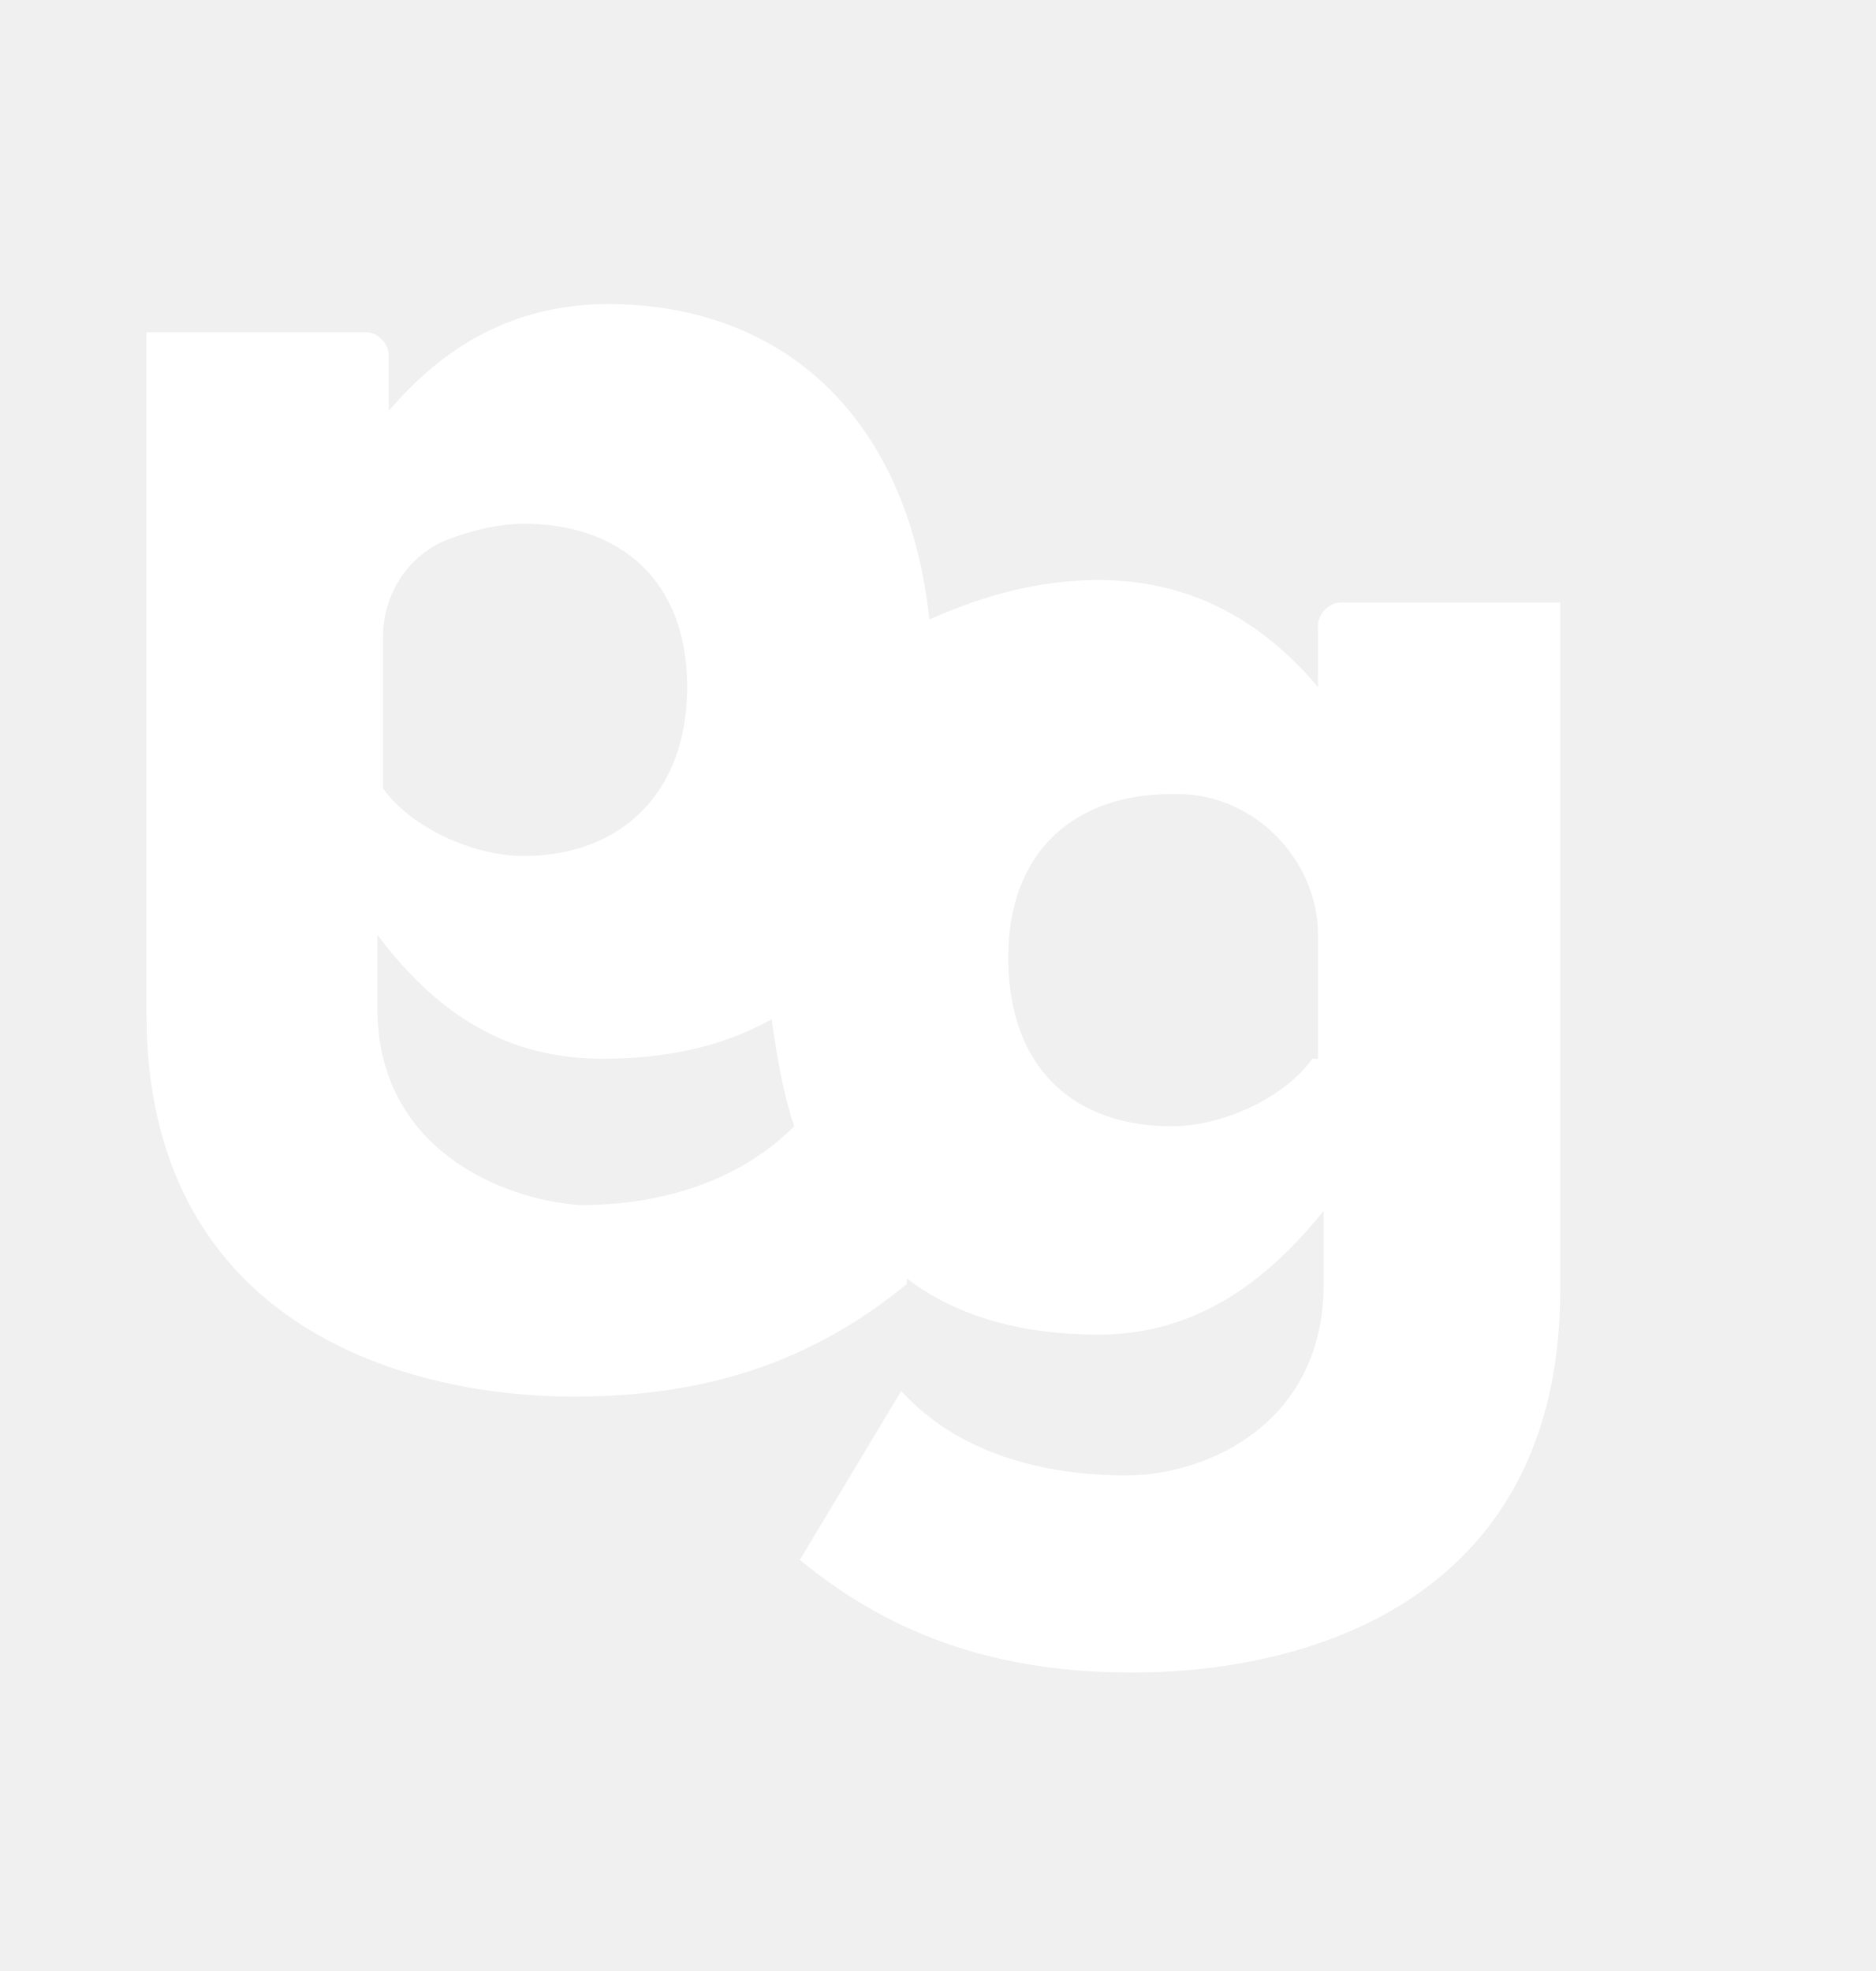
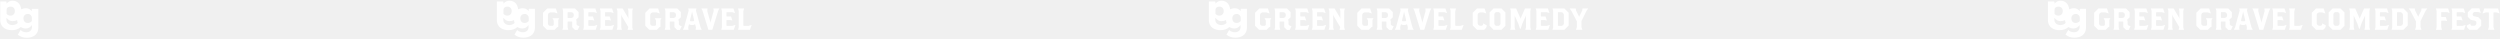
- <svg xmlns="http://www.w3.org/2000/svg" version="1.1" id="Layer_1" x="0px" y="0px" viewBox="0 0 33.3 35" enable-background="new 0 0 33.3 35" xml:space="preserve">
-   <path fill="#FFFFFF" d="M23.8,10.7c-0.2,0-0.4,0.2-0.4,0.4v1.1c-1.1-1.3-2.4-1.9-3.9-1.9c-1.1,0-2.1,0.3-3,0.7  c-0.4-3.7-2.7-5.6-5.7-5.6c-1.5,0-2.8,0.6-3.9,1.9V6.3c0-0.2-0.2-0.4-0.4-0.4H2.6v12.1c0,5.4,4.4,6.8,7.6,6.8c2.3,0,4.2-0.6,5.9-2  l0-0.1c0.9,0.7,2.1,1,3.4,1c1.5,0,2.8-0.7,4-2.2l0,1.3c0,2.5-2.1,3.4-3.5,3.4c-1.5,0-3-0.4-4-1.5l-1.8,3c1.7,1.4,3.6,2,5.9,2  c3.3,0,7.6-1.4,7.6-6.8V10.7H23.8z M6.8,11.3c0-0.7,0.4-1.4,1.1-1.7c0.5-0.2,1-0.3,1.4-0.3c1.7,0,2.9,1,2.9,2.9c0,1.9-1.2,3-2.9,3  c-0.9,0-2-0.5-2.5-1.2V11.3z M6.7,17.9l0-1.3c1.2,1.6,2.5,2.2,4,2.2c1.1,0,2.1-0.2,3-0.7c0.1,0.7,0.2,1.3,0.4,1.9  c-1,1-2.4,1.4-3.8,1.4C8.9,21.3,6.7,20.4,6.7,17.9z M23.3,18.8C23.3,18.8,23.3,18.8,23.3,18.8c-0.5,0.7-1.6,1.2-2.5,1.2  c-1.7,0-2.9-1-2.9-3c0-1.9,1.2-2.9,2.9-2.9c0,0,0,0,0.1,0c1.4,0,2.5,1.2,2.5,2.5V18.8z" />
+ <svg xmlns="http://www.w3.org/2000/svg" version="1.1" id="Layer_1" x="0px" y="0px" viewBox="0 0 3099 47.6" enable-background="new 0 0 3099 47.6" xml:space="preserve">
+   <g>
+     <g>
+       <path fill="#FFFFFF" d="M2614.7,24.8v8.3l-1.5,0.8l-3,3h-9.4l-4.9-4.9V15.8l5.3-5.3h10.6l2.1,6.2l-3.9-1.3h-5.2l-1.9,0.9l-0.9,1.9    v11.5l0.8,1.5l1.5,0.8h3.8l1.1-1.1v-5.3l-1.5-3h8.3L2614.7,24.8z" />
+       <path fill="#FFFFFF" d="M2638.8,37.1h-3.4l-3.4-3.4v-6.6l-0.4-0.4h-4.9l-0.4,0.4v6.8l0.8,3h-7.2l0.8-3V13.5l-0.8-3h15.5l4.5,4.5    v6.4l-3.4,3.4l0.9,0.9v4.7l1.3,1.3l2.3,0.8L2638.8,37.1z M2633.9,17.5l-0.8-1.5l-1.9-0.9h-4.5l-0.4,0.4v6.4l0.4,0.4h4.5l1.9-0.9    l0.8-1.5V17.5z" />
+       <path fill="#FFFFFF" d="M2661,36.9h-15.5l0.8-3V13.5l-0.8-3h15.1l1.9,5.7l-3.4-1.1h-6.8l-0.4,0.4v4.5l0.4,0.4h5.3l1.7,5.1    l-2.5-0.6h-4.5l-0.4,0.4v6.2l0.6,0.6h6.6l4-1.3L2661,36.9z" />
+       <path fill="#FFFFFF" d="M2681.8,36.9h-15.5l0.8-3V13.5l-0.8-3h15.1l1.9,5.7l-3.4-1.1h-6.8l-0.4,0.4v4.5l0.4,0.4h5.3l1.7,5.1    l-2.5-0.6h-4.5l-0.4,0.4v6.2l0.6,0.6h6.6l4-1.3L2681.8,36.9z" />
+       <path fill="#FFFFFF" d="M2700.6,36.9l0.8-3v-0.4l-8.1-13.6l-0.8-1.9l0.2,1.9v14l0.8,3h-6.4l0.8-3V13.5l-0.9-3h7.4l6.6,11.1    l0.8,1.9l-0.2-1.9v-8l-0.8-3h6.4l-0.8,3v20.4l0.8,3H2700.6z" />
+       <path fill="#FFFFFF" d="M2741.4,24.8v8.3l-1.5,0.8l-3,3h-9.4l-4.9-4.9V15.8l5.3-5.3h10.6l2.1,6.2l-3.9-1.3h-5.2l-1.9,0.9l-0.9,1.9    v11.5l0.8,1.5l1.5,0.8h3.8l1.1-1.1v-5.3l-1.5-3h8.3L2741.4,24.8z" />
+       <path fill="#FFFFFF" d="M2765.5,37.1h-3.4l-3.4-3.4v-6.6l-0.4-0.4h-4.9l-0.4,0.4v6.8l0.8,3h-7.2l0.8-3V13.5l-0.8-3h15.5l4.5,4.5    v6.4l-3.4,3.4l0.9,0.9v4.7l1.3,1.3l2.3,0.8L2765.5,37.1z M2760.6,17.5l-0.8-1.5L2758,15h-4.5l-0.4,0.4v6.4l0.4,0.4h4.5l1.9-0.9    l0.8-1.5V17.5z" />
+       <path fill="#FFFFFF" d="M2784.9,36.9l0.4-3l-0.9-3.4l-0.4-0.4l-1.9,0.9h-3.2l-1.9-0.9l-0.4,0.4l-0.9,3.4l0.4,3h-7l1.5-3l5.7-20.9    l-0.6-2.5h10.2l-0.6,2.5l5.7,20.9l1.5,3H2784.9z M2780.8,15.4l-0.2-1.1l-0.2,1.1l-2.4,9.8l0.3,0.8l0.8,0.4h3l0.8-0.4l0.3-0.8    L2780.8,15.4z" />
+       <path fill="#FFFFFF" d="M2812.8,13.5l-7.2,23.4h-4.9l-7.2-23.4l-1.5-3h7.7l-0.4,3l3.8,13.6l0.2,1.5l0.2-1.5l3.8-13.6l-0.4-3h7.4    L2812.8,13.5z" />
+       <path fill="#FFFFFF" d="M2832.3,36.9h-15.5l0.8-3V13.5l-0.8-3h15.1l1.9,5.7l-3.4-1.1h-6.8l-0.4,0.4v4.5l0.4,0.4h5.3l1.7,5.1    l-2.5-0.6h-4.5l-0.4,0.4v6.2l0.6,0.6h6.6l4-1.3L2832.3,36.9z" />
+       <path fill="#FFFFFF" d="M2852.2,36.9h-14.7l0.8-3V13.5l-0.8-3h7.4l-0.9,3.8v17.2l0.6,0.6h5.8l4-1.3L2852.2,36.9z" />
+       <path fill="#FFFFFF" d="M2882.2,34.6l-2.3,2.3h-8.9l-5.3-5.3V15.8l5.3-5.3h9.4l2.1,6.2l-3.9-1.3h-4l-1.9,0.9l-0.9,1.9v10.9    l0.9,1.9l1.9,0.9h2.6l1.3-1.3V29l4.5,2.3v1.5L2882.2,34.6z" />
+       <path fill="#FFFFFF" d="M2901.3,36.9h-9.8l-4.9-4.9V15.4l4.9-4.9h9.8l4.9,4.9V32L2901.3,36.9z M2900.1,17.3l-0.8-1.5l-1.5-0.8h-3    l-1.5,0.8l-0.8,1.5v12.4l0.8,1.5l1.5,0.8h3l1.5-0.8l0.8-1.5V17.3z" />
+       <path fill="#FFFFFF" d="M2930.9,36.9l0.8-3V20.3l0.2-1.5l-0.6,1.5l-4,8.7l-2.3,6.8h-0.6l-2.3-6.8l-4-8.7l-0.6-1.5l0.2,1.5v13.6    l0.8,3h-6.4l0.8-3V13.5l-0.8-3h7.4l5.3,12l0.2,0.9l0.2-0.9l5.3-12h7.4l-0.8,3v20.4l0.8,3H2930.9z" />
+       <path fill="#FFFFFF" d="M2959.3,36.9h-15.5l0.8-3V13.5l-0.8-3h15.1l1.9,5.7l-3.4-1.1h-6.8l-0.4,0.4v4.5l0.4,0.4h5.3l1.7,5.1    l-2.5-0.6h-4.5l-0.4,0.4v6.2l0.6,0.6h6.6l4-1.3L2959.3,36.9z" />
+       <path fill="#FFFFFF" d="M2979.3,36.9h-14.7l0.8-3V13.5l-0.8-3h14.7l5.3,5.3v15.8L2979.3,36.9z M2978.6,17.9l-0.9-1.9l-1.9-0.9    h-4.1l-0.4,0.4v16l0.6,0.6h4l1.9-0.9l0.9-1.9V17.9z" />
+       <path fill="#FFFFFF" d="M3006.7,13.5l-6.2,12.6v7.4l1.1,3.4h-7.9l1.1-3.4v-7l-6.8-13l-2.1-3h7.5l0.4,2.6l3.6,7.2l0.2,0.8l0.2-0.8    l3.6-7.2l0.4-2.6h7L3006.7,13.5z" />
+       <path fill="#FFFFFF" d="M3033.3,15h-6.8l-0.4,0.4v5.3l0.4,0.4h5.3l1.7,5.1l-2.5-0.6h-4.5l-0.4,0.4v7.2l0.9,3.8h-7.4l0.8-3V13.5    l-0.8-3h15.1l1.9,5.7L3033.3,15z" />
+       <path fill="#FFFFFF" d="M3054.4,36.9h-15.5l0.8-3V13.5l-0.8-3h15.1l1.9,5.7l-3.4-1.1h-6.8l-0.4,0.4v4.5l0.4,0.4h5.3l1.7,5.1    l-2.5-0.6h-4.5l-0.4,0.4v6.2l0.6,0.6h6.6l4-1.3L3054.4,36.9z" />
+       <path fill="#FFFFFF" d="M3070.8,36.9h-9.8l-2.3-2.3l-0.9-1.9v-1.1l4.5-2.3v1.3l1.3,1.3h3.8l1.5-0.8l0.8-1.5v-2.5l-1.3-1.3    l-5.7-1.3l-3.6-3.6v-5.7l4.9-4.9h9.4l1.9,5.7l-3.4-1.1h-4.5l-1.5,0.8l-0.8,1.5v1.5l1.3,1.3l5.7,1.3l3.6,3.6v7L3070.8,36.9z" />
+       <path fill="#FFFFFF" d="M3094.7,15.4h-3.4l-0.4,0.4v17.7l1.1,3.4h-7.9l1.1-3.4V15.8l-0.4-0.4h-3.4l-4,1.3l2.1-6.2h17l2.1,6.2    L3094.7,15.4z" />
+     </g>
+     <path fill="#FFFFFF" d="M2578.9,10.9c-0.4,0-0.8,0.4-0.8,0.8v2.1c-2.1-2.5-4.5-3.6-7.4-3.6c-2.1,0-4,0.6-5.7,1.3   c-0.8-7-5.1-10.6-10.8-10.6c-2.8,0-5.3,1.1-7.4,3.6V2.6c0-0.4-0.4-0.8-0.8-0.8h-7.4v22.8c0,10.2,8.3,12.8,14.3,12.8   c4.3,0,7.9-1.1,11.1-3.8v-0.2c1.7,1.3,4,1.9,6.4,1.9c2.8,0,5.3-1.3,7.5-4.2v2.5c0,4.7-4,6.4-6.6,6.4c-2.8,0-5.7-0.8-7.5-2.8   l-3.4,5.7c3.2,2.6,6.8,3.8,11.1,3.8c6.2,0,14.3-2.6,14.3-12.8v-23H2578.9z M2546.8,12c0-1.3,0.8-2.6,2.1-3.2   c0.9-0.4,1.9-0.6,2.6-0.6c3.2,0,5.5,1.9,5.5,5.5s-2.3,5.7-5.5,5.7c-1.7,0-3.8-0.9-4.7-2.3V12L2546.8,12z M2546.6,24.5V22   c2.3,3,4.7,4.2,7.5,4.2c2.1,0,4-0.4,5.7-1.3c0.2,1.3,0.4,2.5,0.8,3.6c-1.9,1.9-4.5,2.6-7.2,2.6   C2550.7,30.9,2546.6,29.2,2546.6,24.5z M2577.9,26.2L2577.9,26.2c-0.9,1.3-3,2.3-4.7,2.3c-3.2,0-5.5-1.9-5.5-5.7   c0-3.6,2.3-5.5,5.5-5.5c0,0,0,0,0.2,0c2.6,0,4.7,2.3,4.7,4.7v4.2H2577.9z" />
+   </g>
+   <g>
+     <g>
+       <g>
+         <path fill="#FFFFFF" d="M1574.6,24.8v8.3l-1.5,0.8l-3,3h-9.4l-4.9-4.9V15.8l5.3-5.3h10.6l2.1,6.2l-3.9-1.3h-5.2l-1.9,0.9     l-0.9,1.9v11.5l0.8,1.5l1.5,0.8h3.8l1.1-1.1v-5.3l-1.5-3h8.3L1574.6,24.8z" />
+         <path fill="#FFFFFF" d="M1598.7,37.1h-3.4l-3.4-3.4v-6.6l-0.4-0.4h-4.9l-0.4,0.4v6.8l0.8,3h-7.2l0.8-3V13.5l-0.8-3h15.5l4.5,4.5     v6.4l-3.4,3.4l0.9,0.9v4.7l1.3,1.3l2.3,0.8L1598.7,37.1z M1593.8,17.5L1593,16l-1.9-0.9h-4.5l-0.4,0.4v6.4l0.4,0.4h4.5l1.9-0.9     l0.8-1.5V17.5z" />
+         <path fill="#FFFFFF" d="M1620.9,36.9h-15.5l0.8-3V13.5l-0.8-3h15.1l1.9,5.7l-3.4-1.1h-6.8l-0.4,0.4v4.5l0.4,0.4h5.3l1.7,5.1     l-2.5-0.6h-4.5l-0.4,0.4v6.2l0.6,0.6h6.6l4-1.3L1620.9,36.9z" />
+         <path fill="#FFFFFF" d="M1641.7,36.9h-15.5l0.8-3V13.5l-0.8-3h15.1l1.9,5.7l-3.4-1.1h-6.8l-0.4,0.4v4.5l0.4,0.4h5.3l1.7,5.1     l-2.5-0.6h-4.5l-0.4,0.4v6.2l0.6,0.6h6.6l4-1.3L1641.7,36.9z" />
+         <path fill="#FFFFFF" d="M1660.5,36.9l0.8-3v-0.4l-8.1-13.6l-0.8-1.9l0.2,1.9v14l0.8,3h-6.4l0.8-3V13.5l-0.9-3h7.4l6.6,11.1     l0.8,1.9l-0.2-1.9v-8l-0.8-3h6.4l-0.8,3v20.4l0.8,3H1660.5z" />
+       </g>
+       <g>
+         <path fill="#FFFFFF" d="M1701.3,24.8v8.3l-1.5,0.8l-3,3h-9.4l-4.9-4.9V15.8l5.3-5.3h10.6l2.1,6.2l-3.9-1.3h-5.2l-1.9,0.9     l-0.9,1.9v11.5l0.8,1.5l1.5,0.8h3.8l1.1-1.1v-5.3l-1.5-3h8.3L1701.3,24.8z" />
+         <path fill="#FFFFFF" d="M1725.4,37.1h-3.4l-3.4-3.4v-6.6l-0.4-0.4h-4.9l-0.4,0.4v6.8l0.8,3h-7.2l0.8-3V13.5l-0.8-3h15.5l4.5,4.5     v6.4l-3.4,3.4l0.9,0.9v4.7l1.3,1.3l2.3,0.8L1725.4,37.1z M1720.5,17.5l-0.8-1.5l-1.9-0.9h-4.5l-0.4,0.4v6.4l0.4,0.4h4.5l1.9-0.9     l0.8-1.5V17.5z" />
+         <path fill="#FFFFFF" d="M1744.8,36.9l0.4-3l-0.9-3.4l-0.4-0.4l-1.9,0.9h-3.2l-1.9-0.9l-0.4,0.4l-0.9,3.4l0.4,3h-7l1.5-3l5.7-20.9     l-0.6-2.5h10.2l-0.6,2.5l5.7,20.9l1.5,3H1744.8z M1740.7,15.4l-0.2-1.1l-0.2,1.1l-2.4,9.8l0.3,0.8l0.8,0.4h3l0.8-0.4l0.3-0.8     L1740.7,15.4z" />
+         <path fill="#FFFFFF" d="M1772.7,13.5l-7.2,23.4h-4.9l-7.2-23.4l-1.5-3h7.7l-0.4,3l3.8,13.6l0.2,1.5l0.2-1.5l3.8-13.6l-0.4-3h7.4     L1772.7,13.5z" />
+         <path fill="#FFFFFF" d="M1792.2,36.9h-15.5l0.8-3V13.5l-0.8-3h15.1l1.9,5.7l-3.4-1.1h-6.8l-0.4,0.4v4.5l0.4,0.4h5.3l1.7,5.1     l-2.5-0.6h-4.5l-0.4,0.4v6.2l0.6,0.6h6.6l4-1.3L1792.2,36.9z" />
+         <path fill="#FFFFFF" d="M1812.1,36.9h-14.7l0.8-3V13.5l-0.8-3h7.4l-0.9,3.8v17.2l0.6,0.6h5.8l4-1.3L1812.1,36.9z" />
+       </g>
+       <g>
+         <path fill="#FFFFFF" d="M1842.1,34.6l-2.3,2.3h-8.9l-5.3-5.3V15.8l5.3-5.3h9.4l2.1,6.2l-3.9-1.3h-4l-1.9,0.9l-0.9,1.9v10.9     l0.9,1.9l1.9,0.9h2.6l1.3-1.3V29l4.5,2.3v1.5L1842.1,34.6z" />
+         <path fill="#FFFFFF" d="M1861.2,36.9h-9.8l-4.9-4.9V15.4l4.9-4.9h9.8l4.9,4.9V32L1861.2,36.9z M1860,17.3l-0.8-1.5l-1.5-0.8h-3     l-1.5,0.8l-0.8,1.5v12.4l0.8,1.5l1.5,0.8h3l1.5-0.8l0.8-1.5V17.3z" />
+         <path fill="#FFFFFF" d="M1890.8,36.9l0.8-3V20.3l0.2-1.5l-0.6,1.5l-4,8.7l-2.3,6.8h-0.6l-2.3-6.8l-4-8.7l-0.6-1.5l0.2,1.5v13.6     l0.8,3h-6.4l0.8-3V13.5l-0.8-3h7.4l5.3,12l0.2,0.9l0.2-0.9l5.3-12h7.4l-0.8,3v20.4l0.8,3H1890.8z" />
+         <path fill="#FFFFFF" d="M1919.2,36.9h-15.5l0.8-3V13.5l-0.8-3h15.1l1.9,5.7l-3.4-1.1h-6.8l-0.4,0.4v4.5l0.4,0.4h5.3l1.7,5.1     l-2.5-0.6h-4.5l-0.4,0.4v6.2l0.6,0.6h6.6l4-1.3L1919.2,36.9z" />
+         <path fill="#FFFFFF" d="M1939.2,36.9h-14.7l0.8-3V13.5l-0.8-3h14.7l5.3,5.3v15.8L1939.2,36.9z M1938.5,17.9l-0.9-1.9l-1.9-0.9     h-4.1l-0.4,0.4v16l0.6,0.6h4l1.9-0.9l0.9-1.9V17.9z" />
+         <path fill="#FFFFFF" d="M1966.6,13.5l-6.2,12.6v7.4l1.1,3.4h-7.9l1.1-3.4v-7l-6.8-13l-2.1-3h7.5l0.4,2.6l3.6,7.2l0.2,0.8l0.2-0.8     l3.6-7.2l0.4-2.6h7L1966.6,13.5z" />
+       </g>
+     </g>
+     <path fill="#FFFFFF" d="M1538.8,10.9c-0.4,0-0.8,0.4-0.8,0.8v2.1c-2.1-2.5-4.5-3.6-7.4-3.6c-2.1,0-4,0.6-5.7,1.3   c-0.8-7-5.1-10.6-10.8-10.6c-2.8,0-5.3,1.1-7.4,3.6V2.6c0-0.4-0.4-0.8-0.8-0.8h-7.4v22.8c0,10.2,8.3,12.8,14.3,12.8   c4.3,0,7.9-1.1,11.1-3.8v-0.2c1.7,1.3,4,1.9,6.4,1.9c2.8,0,5.3-1.3,7.5-4.2v2.5c0,4.7-4,6.4-6.6,6.4c-2.8,0-5.7-0.8-7.5-2.8   l-3.4,5.7c3.2,2.6,6.8,3.8,11.1,3.8c6.2,0,14.3-2.6,14.3-12.8v-23H1538.8z M1506.7,12c0-1.3,0.8-2.6,2.1-3.2   c0.9-0.4,1.9-0.6,2.6-0.6c3.2,0,5.5,1.9,5.5,5.5s-2.3,5.7-5.5,5.7c-1.7,0-3.8-0.9-4.7-2.3V12L1506.7,12z M1506.5,24.5V22   c2.3,3,4.7,4.2,7.5,4.2c2.1,0,4-0.4,5.7-1.3c0.2,1.3,0.4,2.5,0.8,3.6c-1.9,1.9-4.5,2.6-7.2,2.6   C1510.6,30.9,1506.5,29.2,1506.5,24.5z M1537.8,26.2L1537.8,26.2c-0.9,1.3-3,2.3-4.7,2.3c-3.2,0-5.5-1.9-5.5-5.7   c0-3.6,2.3-5.5,5.5-5.5c0,0,0,0,0.2,0c2.6,0,4.7,2.3,4.7,4.7v4.2H1537.8z" />
+   </g>
+   <g>
+     <g>
+       <g>
+         <path fill="#FFFFFF" d="M692,24.8v8.3l-1.5,0.8l-3,3H678l-4.9-4.9V15.8l5.3-5.3H689l2.1,6.2l-3.9-1.3H682l-1.9,0.9l-0.9,1.9v11.5     l0.8,1.5l1.5,0.8h3.8l1.1-1.1v-5.3l-1.5-3h8.3L692,24.8z" />
+         <path fill="#FFFFFF" d="M716.1,37.1h-3.4l-3.4-3.4v-6.6l-0.4-0.4h-4.9l-0.4,0.4v6.8l0.8,3h-7.2l0.8-3V13.5l-0.8-3h15.5l4.5,4.5     v6.4l-3.4,3.4l0.9,0.9v4.7l1.3,1.3l2.3,0.8L716.1,37.1z M711.2,17.5l-0.8-1.5l-1.9-0.9h-4.5l-0.4,0.4v6.4l0.4,0.4h4.5l1.9-0.9     l0.8-1.5V17.5z" />
+         <path fill="#FFFFFF" d="M738.4,36.9h-15.5l0.8-3V13.5l-0.8-3H738l1.9,5.7l-3.4-1.1h-6.8l-0.4,0.4v4.5l0.4,0.4h5.3l1.7,5.1     l-2.5-0.6h-4.5l-0.4,0.4v6.2l0.6,0.6h6.6l4-1.3L738.4,36.9z" />
+         <path fill="#FFFFFF" d="M759.1,36.9h-15.5l0.8-3V13.5l-0.8-3h15.1l1.9,5.7l-3.4-1.1h-6.8l-0.4,0.4v4.5l0.4,0.4h5.3l1.7,5.1     l-2.5-0.6h-4.5l-0.4,0.4v6.2l0.6,0.6h6.6l4-1.3L759.1,36.9z" />
+         <path fill="#FFFFFF" d="M778,36.9l0.8-3v-0.4l-8.1-13.6l-0.8-1.9l0.2,1.9v14l0.8,3h-6.4l0.8-3V13.5l-0.9-3h7.4l6.6,11.1l0.8,1.9     l-0.2-1.9v-8l-0.8-3h6.4l-0.8,3v20.4l0.8,3H778z" />
+       </g>
+       <g>
+         <path fill="#FFFFFF" d="M818.7,24.8v8.3l-1.5,0.8l-3,3h-9.4l-4.9-4.9V15.8l5.3-5.3h10.6l2.1,6.2l-3.9-1.3h-5.2l-1.9,0.9l-0.9,1.9     v11.5l0.8,1.5l1.5,0.8h3.8l1.1-1.1v-5.3l-1.5-3h8.3L818.7,24.8z" />
+         <path fill="#FFFFFF" d="M842.8,37.1h-3.4l-3.4-3.4v-6.6l-0.4-0.4h-4.9l-0.4,0.4v6.8l0.8,3H824l0.8-3V13.5l-0.8-3h15.5L844,15v6.4     l-3.4,3.4l0.9,0.9v4.7l1.3,1.3l2.3,0.8L842.8,37.1z M837.9,17.5l-0.8-1.5l-1.9-0.9h-4.5l-0.4,0.4v6.4l0.4,0.4h4.5l1.9-0.9     l0.8-1.5V17.5z" />
+         <path fill="#FFFFFF" d="M862.3,36.9l0.4-3l-0.9-3.4l-0.4-0.4l-1.9,0.9h-3.2l-1.9-0.9l-0.4,0.4l-0.9,3.4l0.4,3h-7l1.5-3l5.7-20.9     l-0.6-2.5h10.2l-0.6,2.5l5.7,20.9l1.5,3H862.3z M858.1,15.4l-0.2-1.1l-0.2,1.1l-2.4,9.8l0.3,0.8l0.8,0.4h3l0.8-0.4l0.3-0.8     L858.1,15.4z" />
+         <path fill="#FFFFFF" d="M890.2,13.5L883,36.9h-4.9l-7.2-23.4l-1.5-3h7.7l-0.4,3l3.8,13.6l0.2,1.5l0.2-1.5l3.8-13.6l-0.4-3h7.4     L890.2,13.5z" />
+         <path fill="#FFFFFF" d="M909.6,36.9h-15.5l0.8-3V13.5l-0.8-3h15.1l1.9,5.7l-3.4-1.1h-6.8l-0.4,0.4v4.5l0.4,0.4h5.3l1.7,5.1     l-2.5-0.6h-4.5l-0.4,0.4v6.2l0.6,0.6h6.6l4-1.3L909.6,36.9z" />
+         <path fill="#FFFFFF" d="M929.6,36.9h-14.7l0.8-3V13.5l-0.8-3h7.4l-0.9,3.8v17.2l0.6,0.6h5.8l4-1.3L929.6,36.9z" />
+       </g>
+     </g>
+     <path fill="#FFFFFF" d="M656.2,10.9c-0.4,0-0.8,0.4-0.8,0.8v2.1c-2.1-2.5-4.5-3.6-7.4-3.6c-2.1,0-4,0.6-5.7,1.3   c-0.8-7-5.1-10.6-10.8-10.6c-2.8,0-5.3,1.1-7.4,3.6V2.6c0-0.4-0.4-0.8-0.8-0.8h-7.4v22.8c0,10.2,8.3,12.8,14.3,12.8   c4.3,0,7.9-1.1,11.1-3.8v-0.2c1.7,1.3,4,1.9,6.4,1.9c2.8,0,5.3-1.3,7.5-4.2v2.5c0,4.7-4,6.4-6.6,6.4c-2.8,0-5.7-0.8-7.5-2.8   l-3.4,5.7c3.2,2.6,6.8,3.8,11.1,3.8c6.2,0,14.3-2.6,14.3-12.8v-23H656.2z M624.1,12c0-1.3,0.8-2.6,2.1-3.2c0.9-0.4,1.9-0.6,2.6-0.6   c3.2,0,5.5,1.9,5.5,5.5s-2.3,5.7-5.5,5.7c-1.7,0-3.8-0.9-4.7-2.3V12L624.1,12z M623.9,24.5V22c2.3,3,4.7,4.2,7.5,4.2   c2.1,0,4-0.4,5.7-1.3c0.2,1.3,0.4,2.5,0.8,3.6c-1.9,1.9-4.5,2.6-7.2,2.6C628.1,30.9,623.9,29.2,623.9,24.5z M655.2,26.2L655.2,26.2   c-0.9,1.3-3,2.3-4.7,2.3c-3.2,0-5.5-1.9-5.5-5.7c0-3.6,2.3-5.5,5.5-5.5c0,0,0,0,0.2,0c2.6,0,4.7,2.3,4.7,4.7v4.2H655.2z" />
+   </g>
+   <path fill="#FFFFFF" d="M40.2,10.9c-0.4,0-0.8,0.4-0.8,0.8v2.1c-2.1-2.5-4.5-3.6-7.4-3.6c-2.1,0-4,0.6-5.7,1.3  c-0.8-7-5.1-10.6-10.8-10.6c-2.8,0-5.3,1.1-7.4,3.6V2.6c0-0.4-0.4-0.8-0.8-0.8H0.3v22.8c0,10.2,8.3,12.8,14.3,12.8  c4.3,0,7.9-1.1,11.1-3.8v-0.2c1.7,1.3,4,1.9,6.4,1.9c2.8,0,5.3-1.3,7.5-4.2v2.5c0,4.7-4,6.4-6.6,6.4c-2.8,0-5.7-0.8-7.5-2.8L22.1,43  c3.2,2.6,6.8,3.8,11.1,3.8c6.2,0,14.3-2.6,14.3-12.8v-23H40.2z M8.2,12c0-1.3,0.8-2.6,2.1-3.2c0.9-0.4,1.9-0.6,2.6-0.6  c3.2,0,5.5,1.9,5.5,5.5s-2.3,5.7-5.5,5.7c-1.7,0-3.8-0.9-4.7-2.3L8.2,12L8.2,12z M8,24.5V22c2.3,3,4.7,4.2,7.5,4.2  c2.1,0,4-0.4,5.7-1.3c0.2,1.3,0.4,2.5,0.8,3.6c-1.9,1.9-4.5,2.6-7.2,2.6C12.1,30.9,8,29.2,8,24.5z M39.3,26.2L39.3,26.2  c-0.9,1.3-3,2.3-4.7,2.3c-3.2,0-5.5-1.9-5.5-5.7c0-3.6,2.3-5.5,5.5-5.5c0,0,0,0,0.2,0c2.6,0,4.7,2.3,4.7,4.7v4.2H39.3z" />
</svg>
